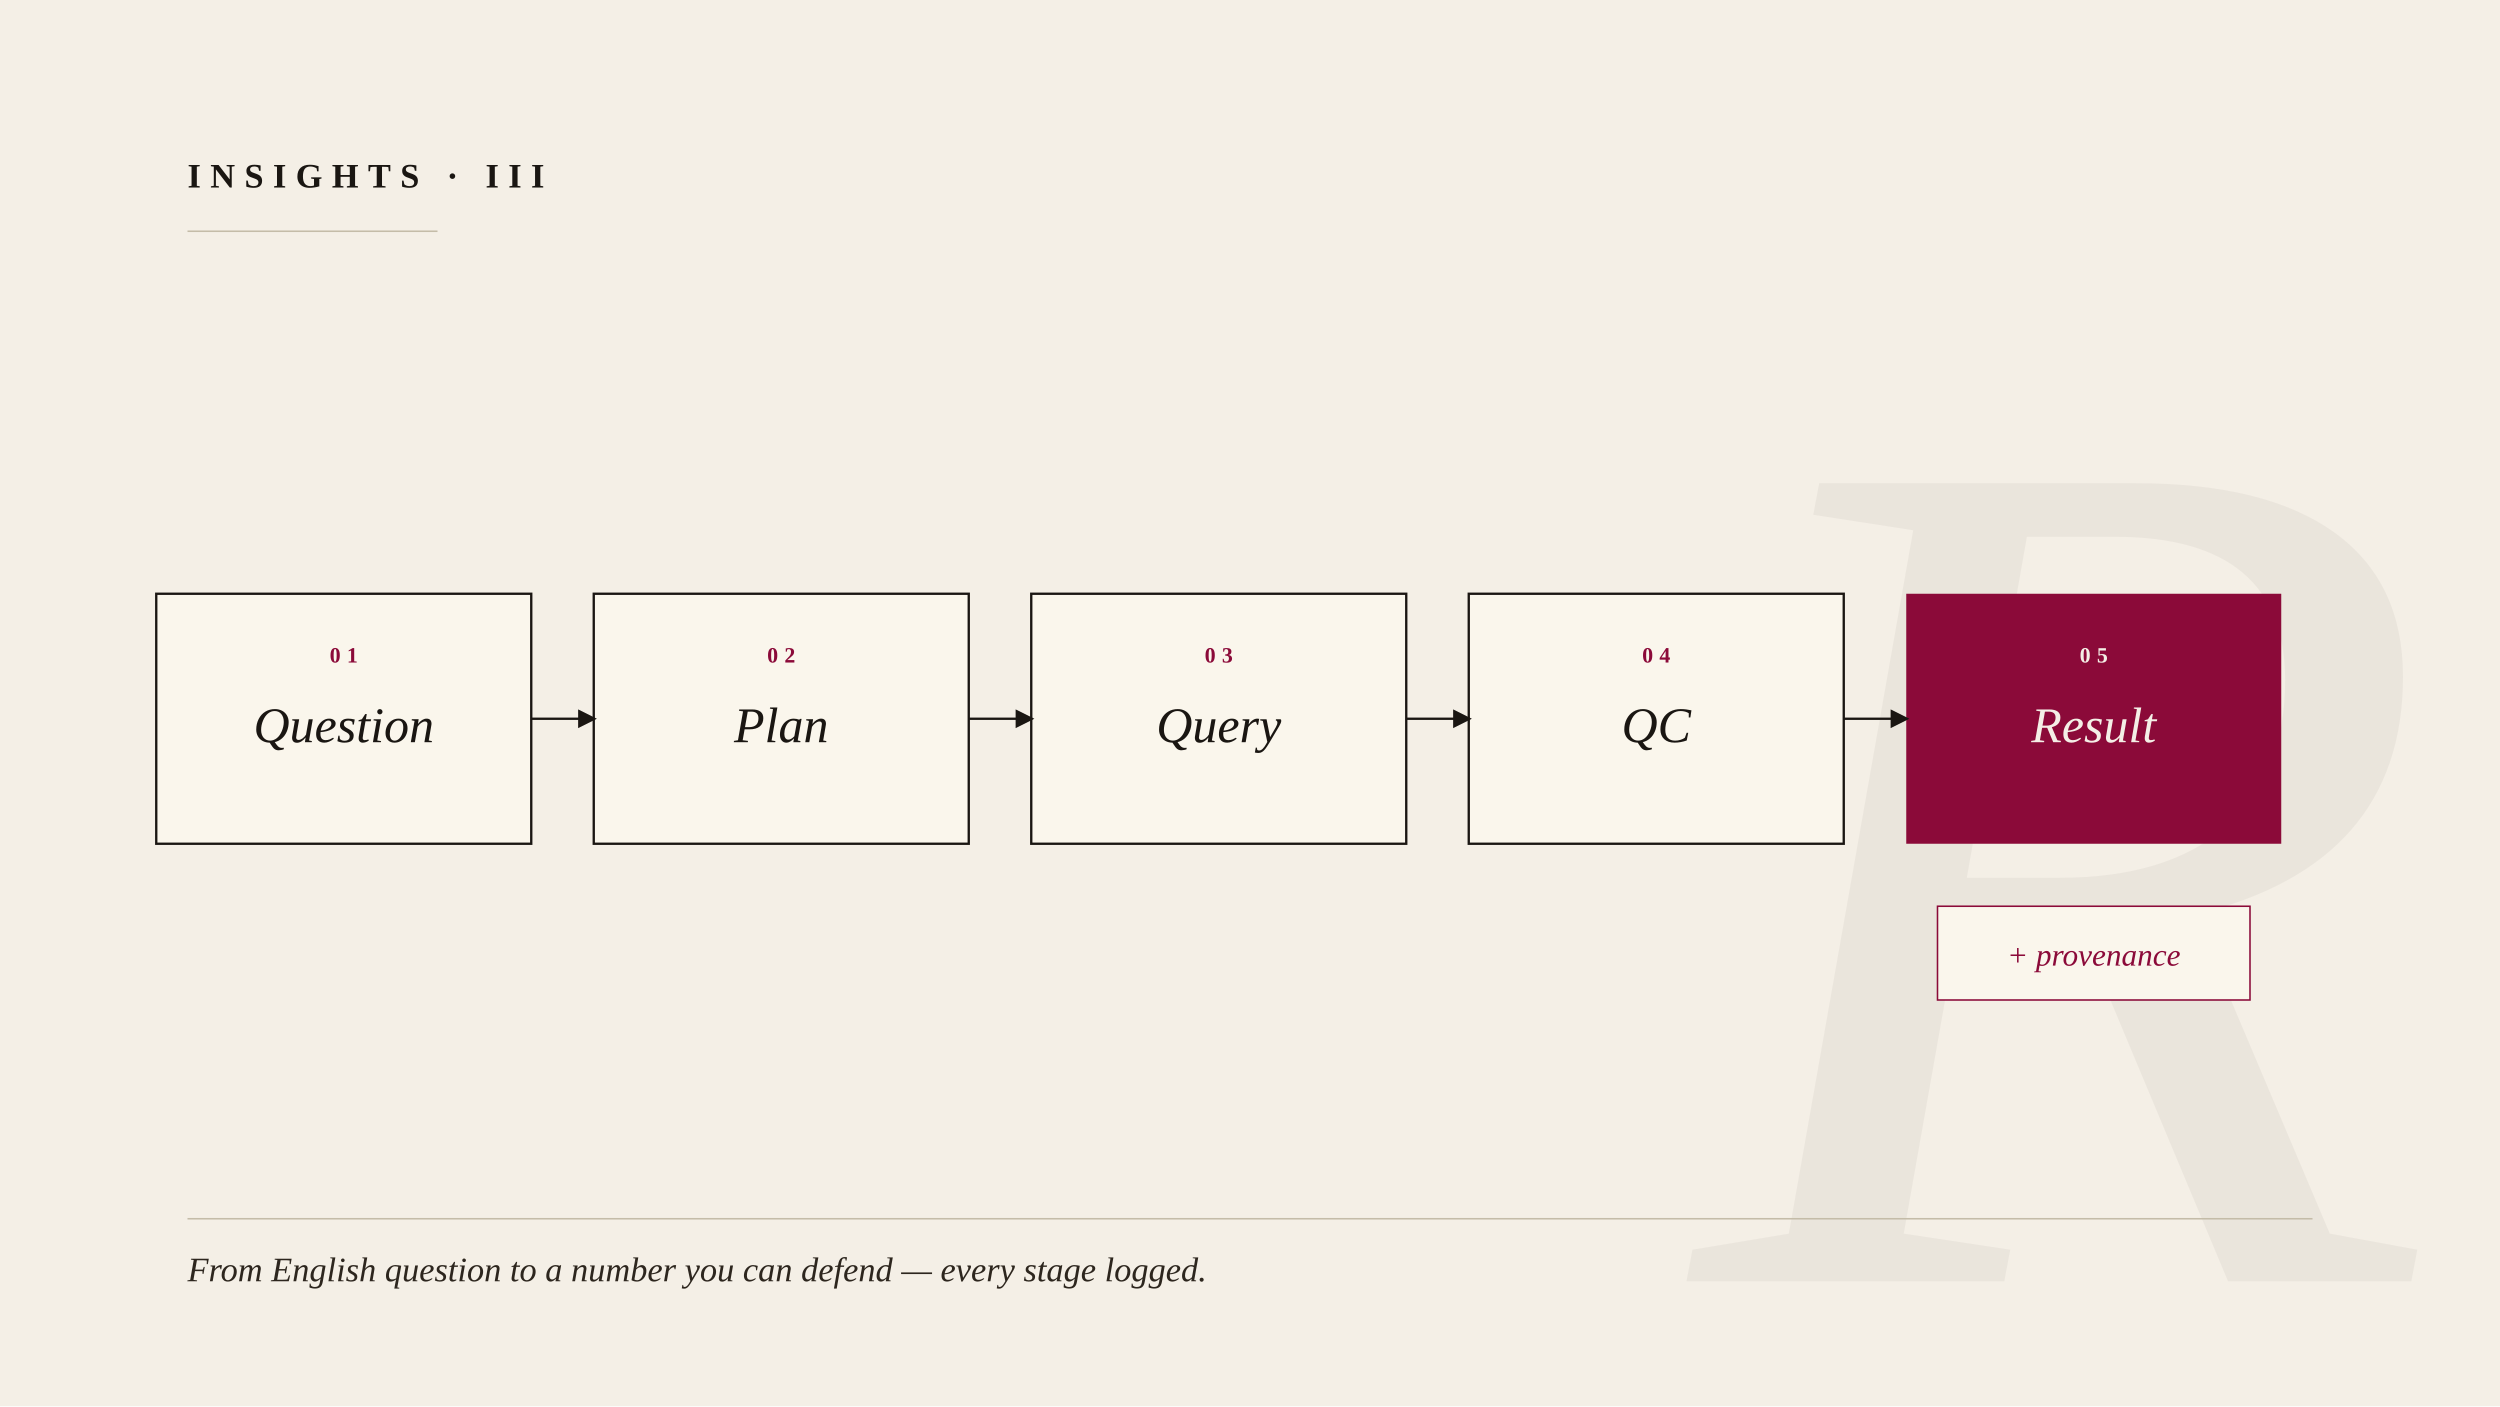
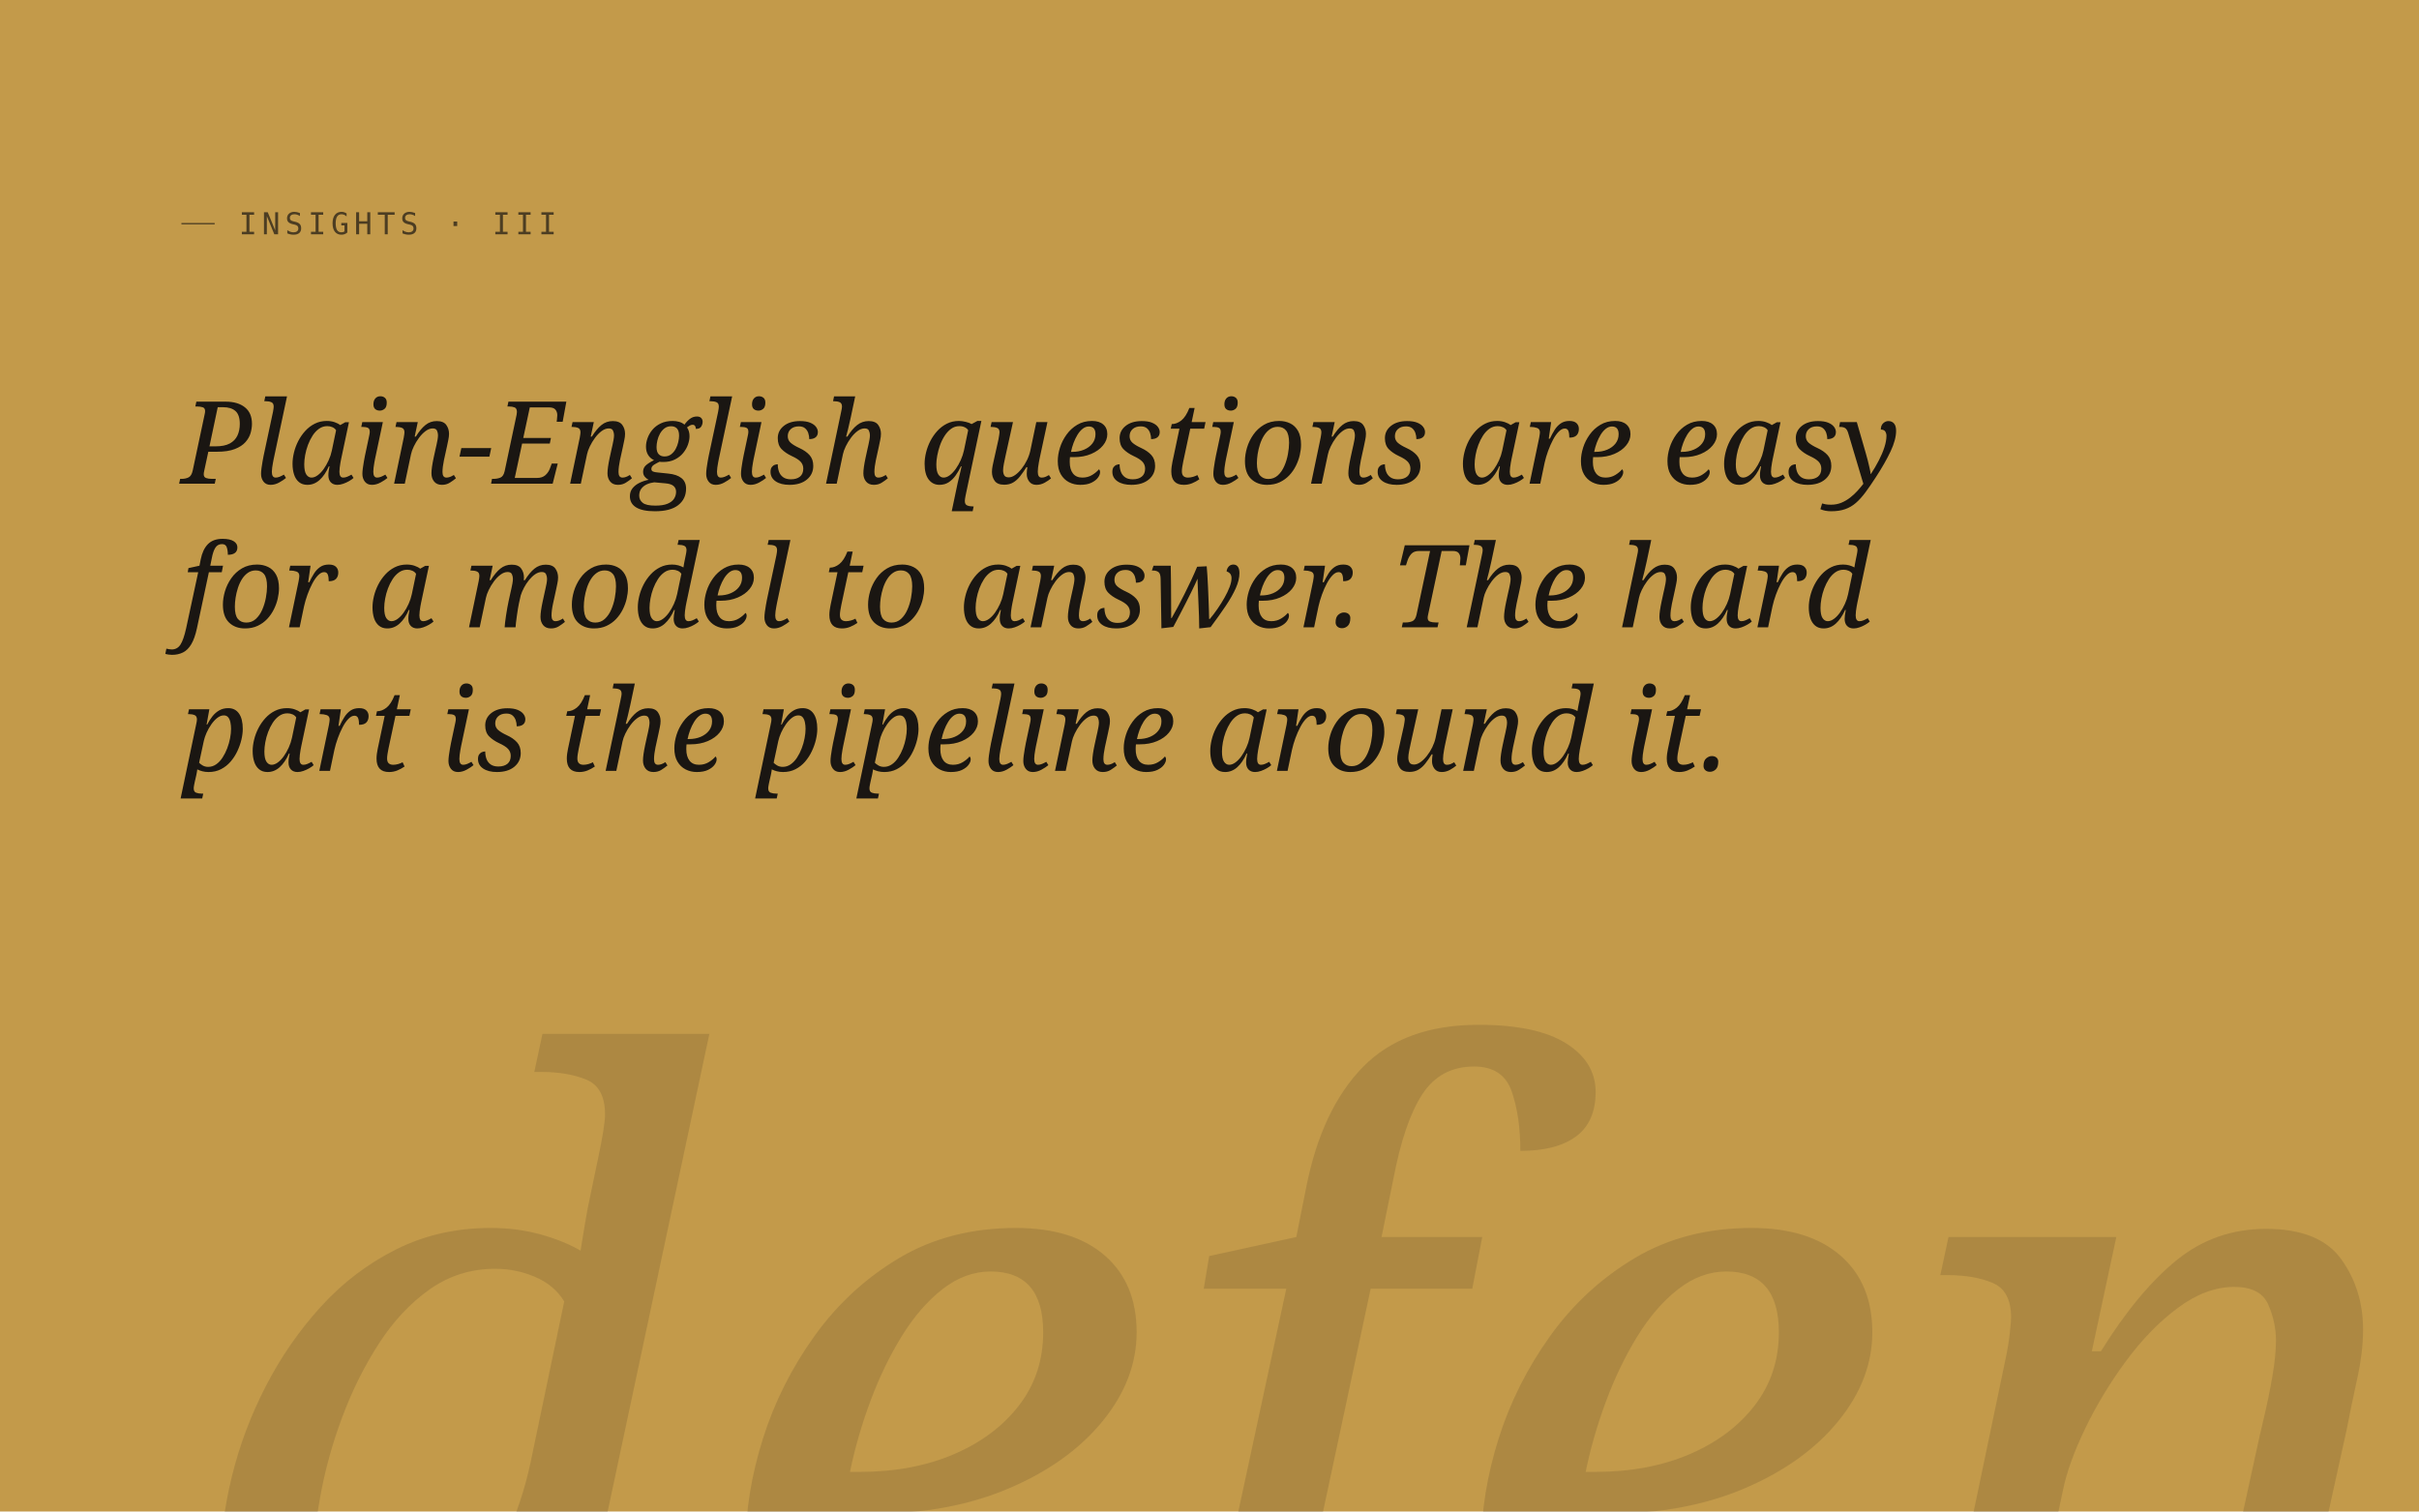
- <svg xmlns="http://www.w3.org/2000/svg" viewBox="0 0 1600 900" preserveAspectRatio="xMidYMid meet" role="img" aria-label="Five-stage AI reporting pipeline: question, plan, query, QC, result">
-   <rect width="1600" height="900" fill="#F4EFE6" />
-   <text x="1560" y="820" font-family="Georgia, 'Times New Roman', serif" font-style="italic" font-weight="300" font-size="780" fill="#1A1612" fill-opacity="0.045" text-anchor="end">R</text>
-   <g font-family="Georgia, 'Times New Roman', serif" fill="#1A1612">
-     <text x="120" y="120" font-size="22" letter-spacing="6" font-weight="700">INSIGHTS · III</text>
-     <line x1="120" y1="148" x2="280" y2="148" stroke="#C4BCA8" stroke-width="1" />
+ <svg xmlns="http://www.w3.org/2000/svg" viewBox="0 0 1600 1000" preserveAspectRatio="xMidYMid meet" role="img" aria-label="Cover: Plain-English questions are easy for a model to answer. The hard part is the pipeline around it.">
+   <rect width="1600" height="1000" fill="#C39A4A" />
+   <text x="120" y="1140" font-family="Fraunces, 'Iowan Old Style', 'Apple Garamond', Georgia, serif" font-style="italic" font-weight="300" font-size="600" fill="#1A1612" fill-opacity="0.13" text-anchor="start">defensible.</text>
+   <line x1="120" y1="148" x2="142" y2="148" stroke="#1A1612" stroke-opacity="0.6" stroke-width="1" />
+   <text x="158" y="155" font-family="'JetBrains Mono', ui-monospace, 'SF Mono', Menlo, monospace" font-size="20" letter-spacing="3.2" font-weight="500" fill="#1A1612" fill-opacity="0.7">INSIGHTS · III</text>
+   <g font-family="Fraunces, 'Iowan Old Style', 'Apple Garamond', Georgia, serif" font-style="italic" font-weight="400" fill="#1A1612">
+     <text x="120" y="320" font-size="76">Plain-English questions are easy</text>
+     <text x="120" y="415" font-size="76">for a model to answer. The hard</text>
+     <text x="120" y="510" font-size="76">part is the pipeline around it.</text>
  </g>
-   <g font-family="Georgia, 'Times New Roman', serif">
-     <rect x="100" y="380" width="240" height="160" fill="#FAF6EC" stroke="#1A1612" stroke-width="1.5" />
-     <text x="220" y="424" font-size="14" letter-spacing="4" font-weight="700" fill="#8B0A39" text-anchor="middle">01</text>
-     <text x="220" y="475" font-size="32" font-style="italic" fill="#1A1612" text-anchor="middle">Question</text>
-     <rect x="380" y="380" width="240" height="160" fill="#FAF6EC" stroke="#1A1612" stroke-width="1.5" />
-     <text x="500" y="424" font-size="14" letter-spacing="4" font-weight="700" fill="#8B0A39" text-anchor="middle">02</text>
-     <text x="500" y="475" font-size="32" font-style="italic" fill="#1A1612" text-anchor="middle">Plan</text>
-     <rect x="660" y="380" width="240" height="160" fill="#FAF6EC" stroke="#1A1612" stroke-width="1.5" />
-     <text x="780" y="424" font-size="14" letter-spacing="4" font-weight="700" fill="#8B0A39" text-anchor="middle">03</text>
-     <text x="780" y="475" font-size="32" font-style="italic" fill="#1A1612" text-anchor="middle">Query</text>
-     <rect x="940" y="380" width="240" height="160" fill="#FAF6EC" stroke="#1A1612" stroke-width="1.5" />
-     <text x="1060" y="424" font-size="14" letter-spacing="4" font-weight="700" fill="#8B0A39" text-anchor="middle">04</text>
-     <text x="1060" y="475" font-size="32" font-style="italic" fill="#1A1612" text-anchor="middle">QC</text>
-     <rect x="1220" y="380" width="240" height="160" fill="#8B0A39" />
-     <text x="1340" y="424" font-size="14" letter-spacing="4" font-weight="700" fill="#F4EFE6" text-anchor="middle">05</text>
-     <text x="1340" y="475" font-size="32" font-style="italic" fill="#F4EFE6" text-anchor="middle">Result</text>
-   </g>
-   <g stroke="#1A1612" stroke-width="1.5" fill="none">
-     <line x1="340" y1="460" x2="380" y2="460" />
-     <polygon points="370,454 382,460 370,466" fill="#1A1612" stroke="none" />
-     <line x1="620" y1="460" x2="660" y2="460" />
-     <polygon points="650,454 662,460 650,466" fill="#1A1612" stroke="none" />
-     <line x1="900" y1="460" x2="940" y2="460" />
-     <polygon points="930,454 942,460 930,466" fill="#1A1612" stroke="none" />
-     <line x1="1180" y1="460" x2="1220" y2="460" />
-     <polygon points="1210,454 1222,460 1210,466" fill="#1A1612" stroke="none" />
-   </g>
-   <g font-family="Georgia, 'Times New Roman', serif">
-     <rect x="1240" y="580" width="200" height="60" fill="#FAF6EC" stroke="#8B0A39" stroke-width="1" />
-     <text x="1340" y="618" font-size="20" font-style="italic" fill="#8B0A39" text-anchor="middle">+ provenance</text>
-   </g>
-   <line x1="120" y1="780" x2="1480" y2="780" stroke="#C4BCA8" stroke-width="1" />
-   <text x="120" y="820" font-family="Georgia, 'Times New Roman', serif" font-style="italic" font-size="22" fill="#2D261E">From English question to a number you can defend — every stage logged.</text>
</svg>
